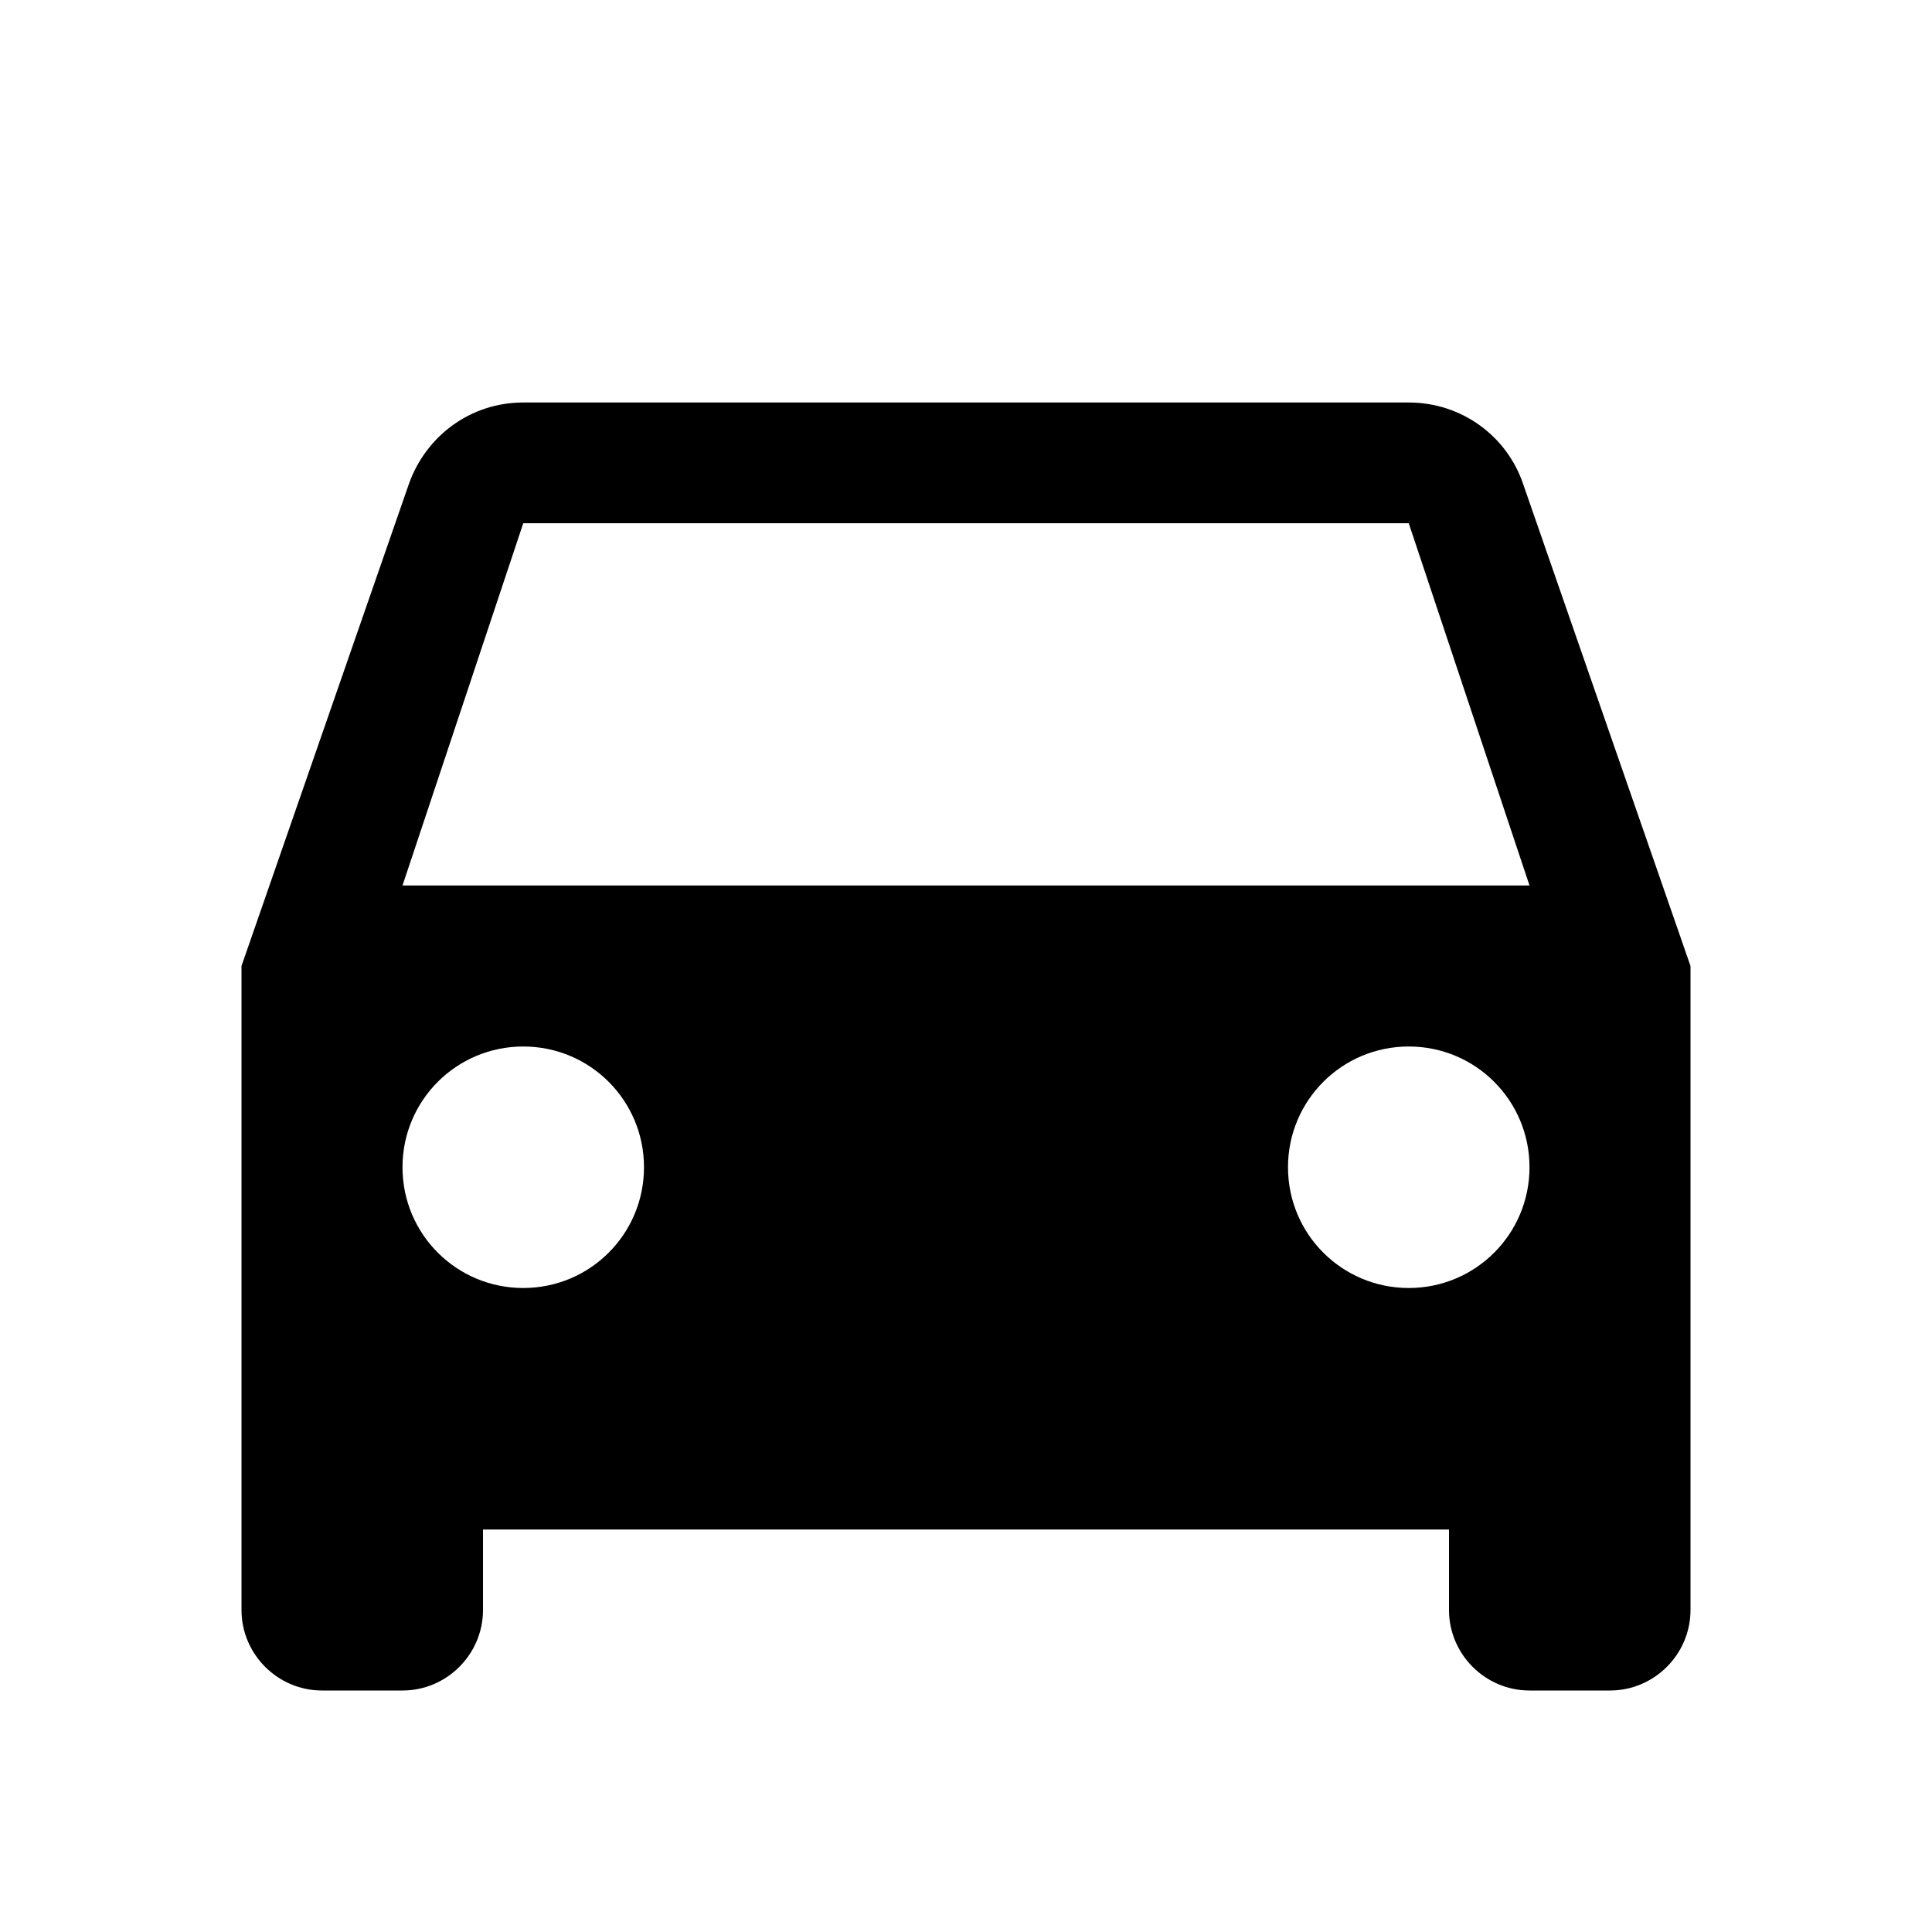
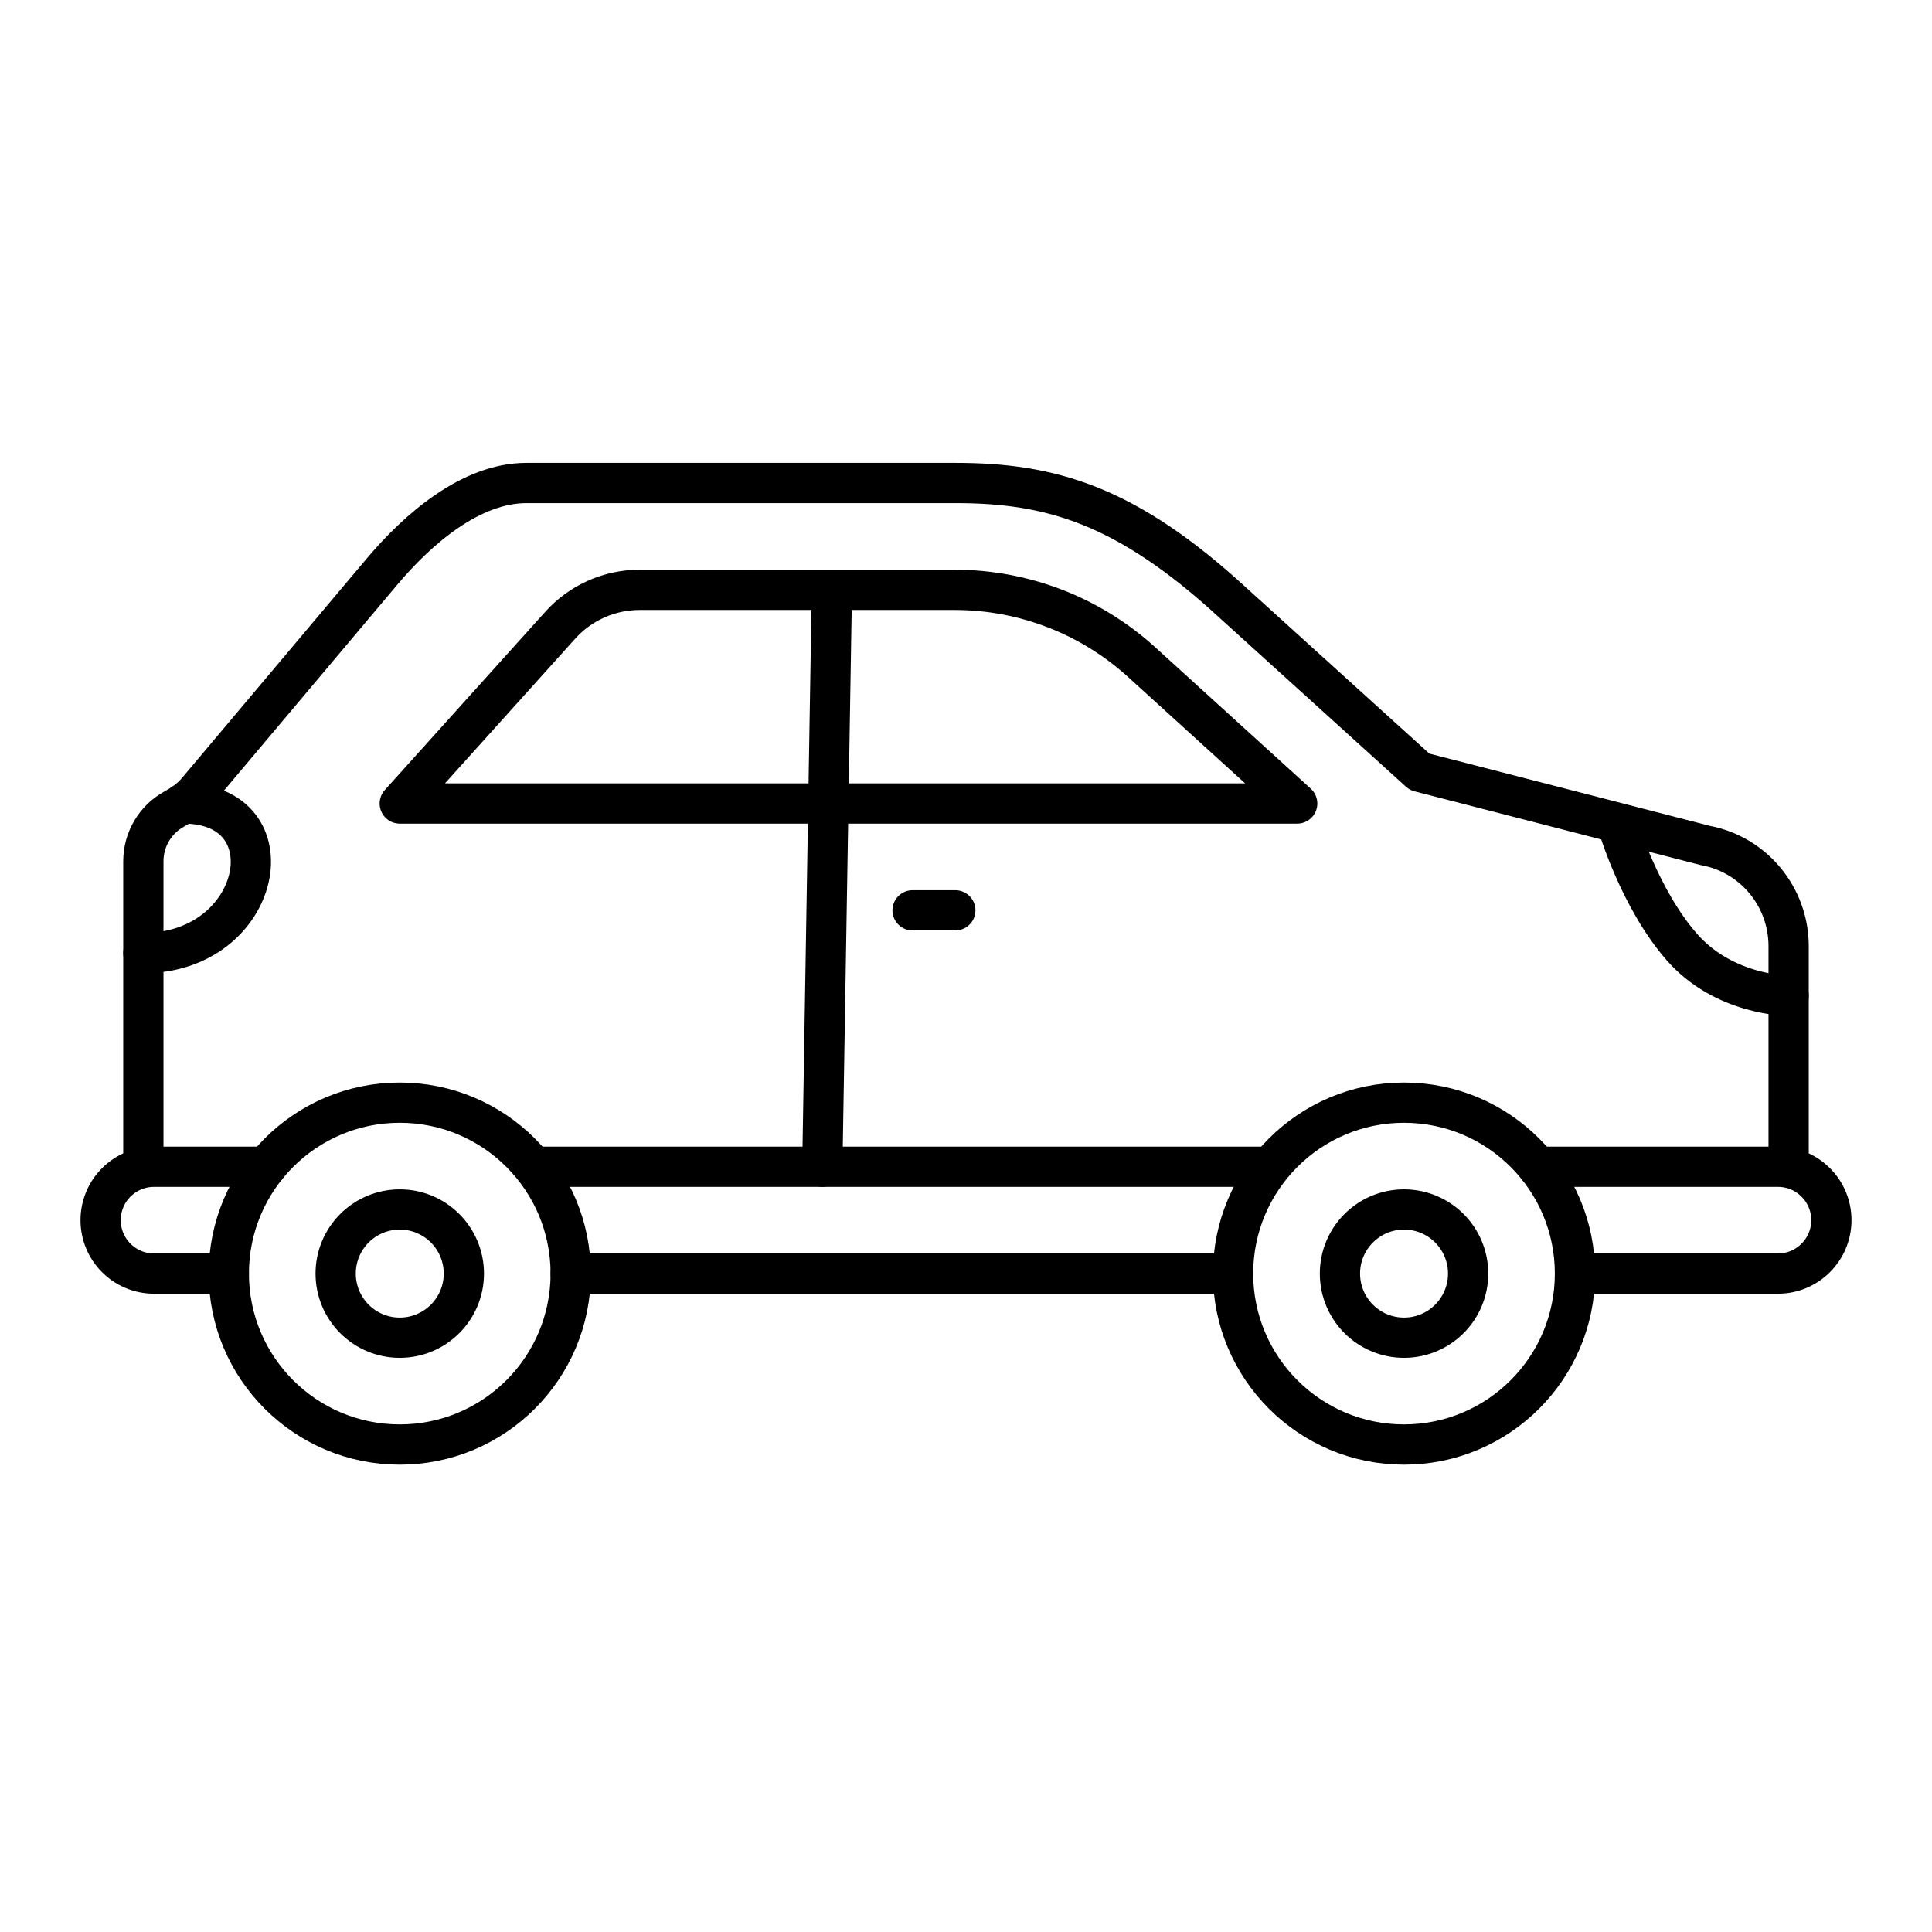
- <svg xmlns="http://www.w3.org/2000/svg" width="100%" height="100%" viewBox="0 0 24 24">
-   <path fill="currentColor" d="M18.92 6.01C18.72 5.42 18.16 5 17.5 5h-11c-.66 0-1.21.42-1.42 1.01L3 12v8c0 .55.45 1 1 1h1c.55 0 1-.45 1-1v-1h12v1c0 .55.45 1 1 1h1c.55 0 1-.45 1-1v-8l-2.08-5.99zM6.5 16c-.83 0-1.5-.67-1.5-1.5S5.67 13 6.5 13s1.5.67 1.5 1.5S7.33 16 6.5 16zm11 0c-.83 0-1.5-.67-1.5-1.5s.67-1.5 1.5-1.5 1.5.67 1.5 1.5-.67 1.5-1.5 1.5zM5 11l1.5-4.5h11L19 11H5z" />
-   <path fill="none" d="M0 0h24v24H0z" />
+ <svg xmlns="http://www.w3.org/2000/svg" width="100%" height="100%" viewBox="0 0 96 96">
+   <g fill="none" fill-rule="evenodd">
+     <path d="M0 0h96v96H0z" />
+     <path stroke="currentColor" stroke-linecap="round" stroke-linejoin="round" stroke-width="2" d="M28.358 63.284h32.914M26.588 57.975h36.431M88.876 57.784v-10.768c0-2.453-1.738-4.556-4.134-5.003l-14.205-3.66-9.218-8.35c-5.357-4.942-9.128-6.003-13.851-6.003h-21.307c-2.77 0-5.399 2.288-7.19 4.416l-9.195 10.922c-.309.364-.702.634-1.12.863-.93.509-1.533 1.496-1.533 2.596v14.987" />
+     <path stroke="currentColor" stroke-linecap="round" stroke-linejoin="round" stroke-width="2" d="M28.358 63.284c0 4.691-3.803 8.494-8.494 8.494s-8.494-3.803-8.494-8.494 3.803-8.494 8.494-8.494 8.494 3.803 8.494 8.494z" />
+     <path stroke="currentColor" stroke-linecap="round" stroke-linejoin="round" stroke-width="2" d="M23.049 63.284c0 1.759-1.426 3.186-3.185 3.186-1.759 0-3.185-1.427-3.185-3.186s1.426-3.186 3.185-3.186c1.759 0 3.185 1.427 3.185 3.186zM78.259 63.284c0 4.691-3.803 8.494-8.494 8.494s-8.494-3.803-8.494-8.494 3.803-8.494 8.494-8.494 8.494 3.803 8.494 8.494z" />
+     <path stroke="currentColor" stroke-linecap="round" stroke-linejoin="round" stroke-width="2" d="M72.951 63.284c0 1.759-1.426 3.186-3.185 3.186-1.759 0-3.185-1.427-3.185-3.186s1.426-3.186 3.185-3.186c1.759 0 3.185 1.427 3.185 3.186zM78.259 63.284h10.086c1.466 0 2.655-1.188 2.655-2.654s-1.189-2.655-2.655-2.655h-11.949M11.37 63.284h-3.716c-1.466 0-2.654-1.188-2.654-2.654s1.188-2.655 2.654-2.655h5.58M88.876 49.481s-3.185 0-5.309-2.427c-2.123-2.427-3.185-6.066-3.185-6.066M19.864 39.926l7.974-8.859c1.007-1.12 2.441-1.758 3.946-1.758h15.657c3.434 0 6.744 1.28 9.285 3.59l7.731 7.027M64.457 39.926h-44.593M40.861 57.974l.475-28.663M47.469 45.234h-2.124M7.123 47.358c5.94 0 7.388-7.433 1.985-7.433" />
+   </g>
</svg>
